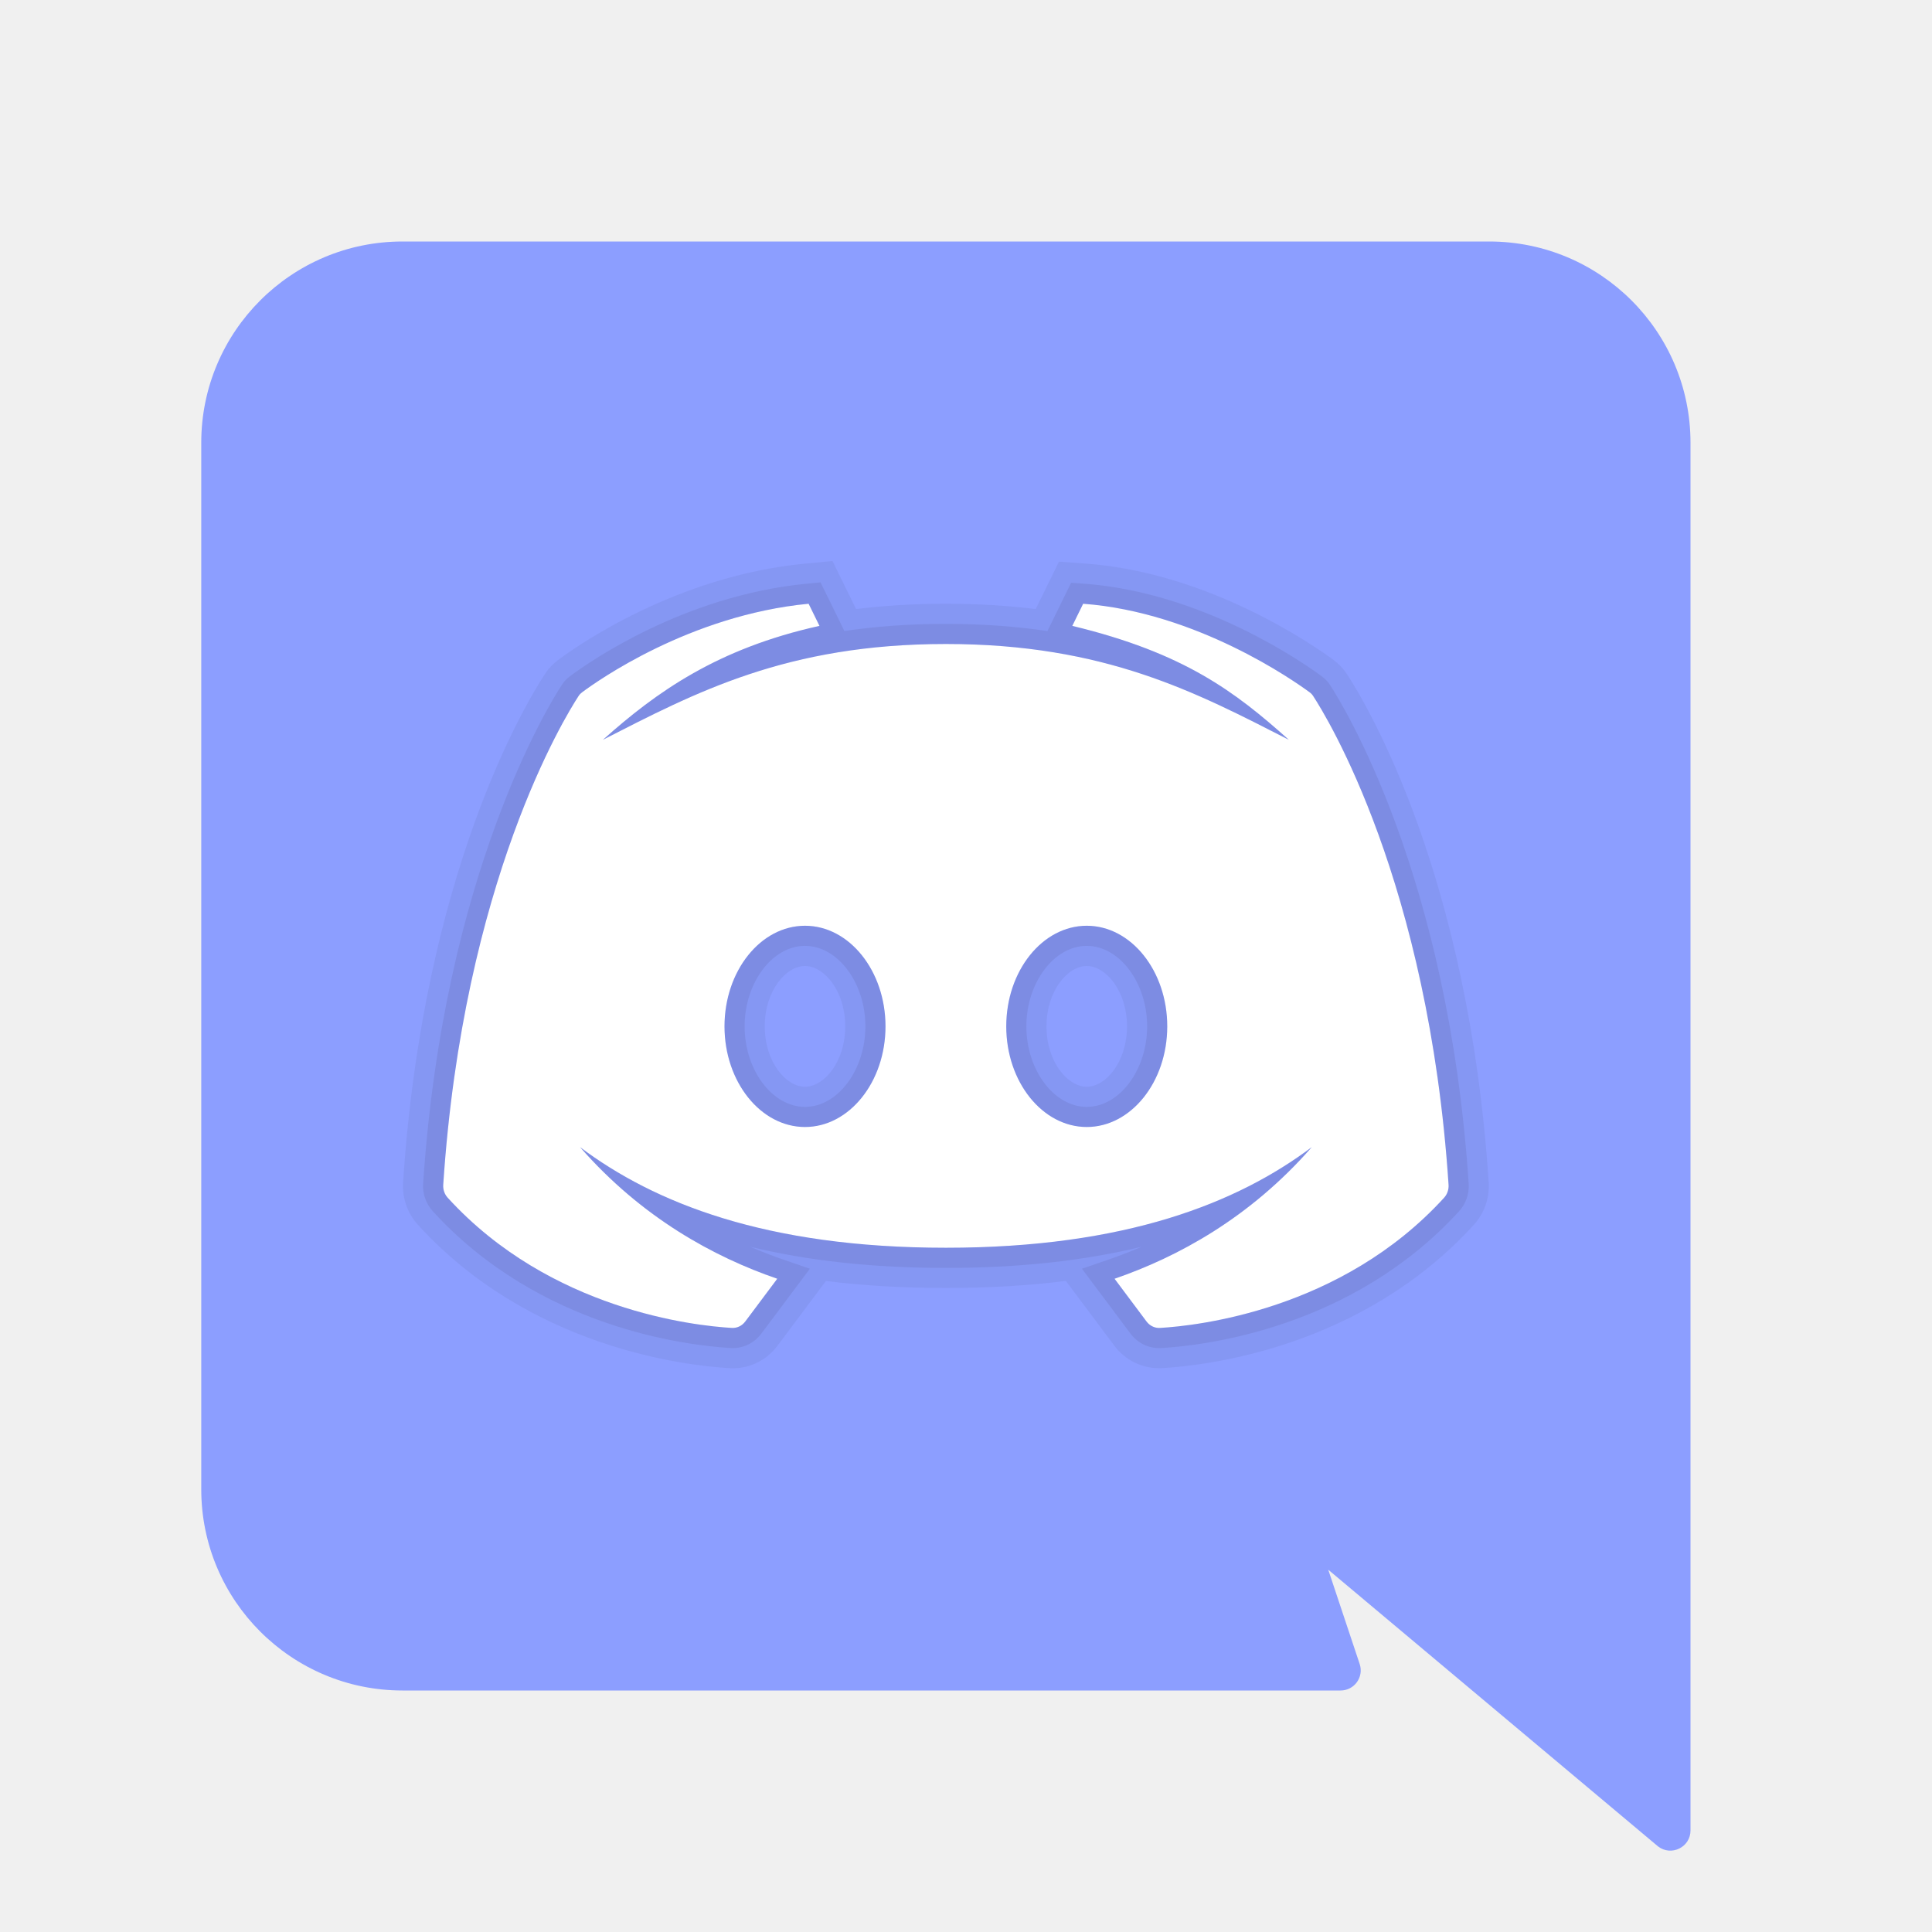
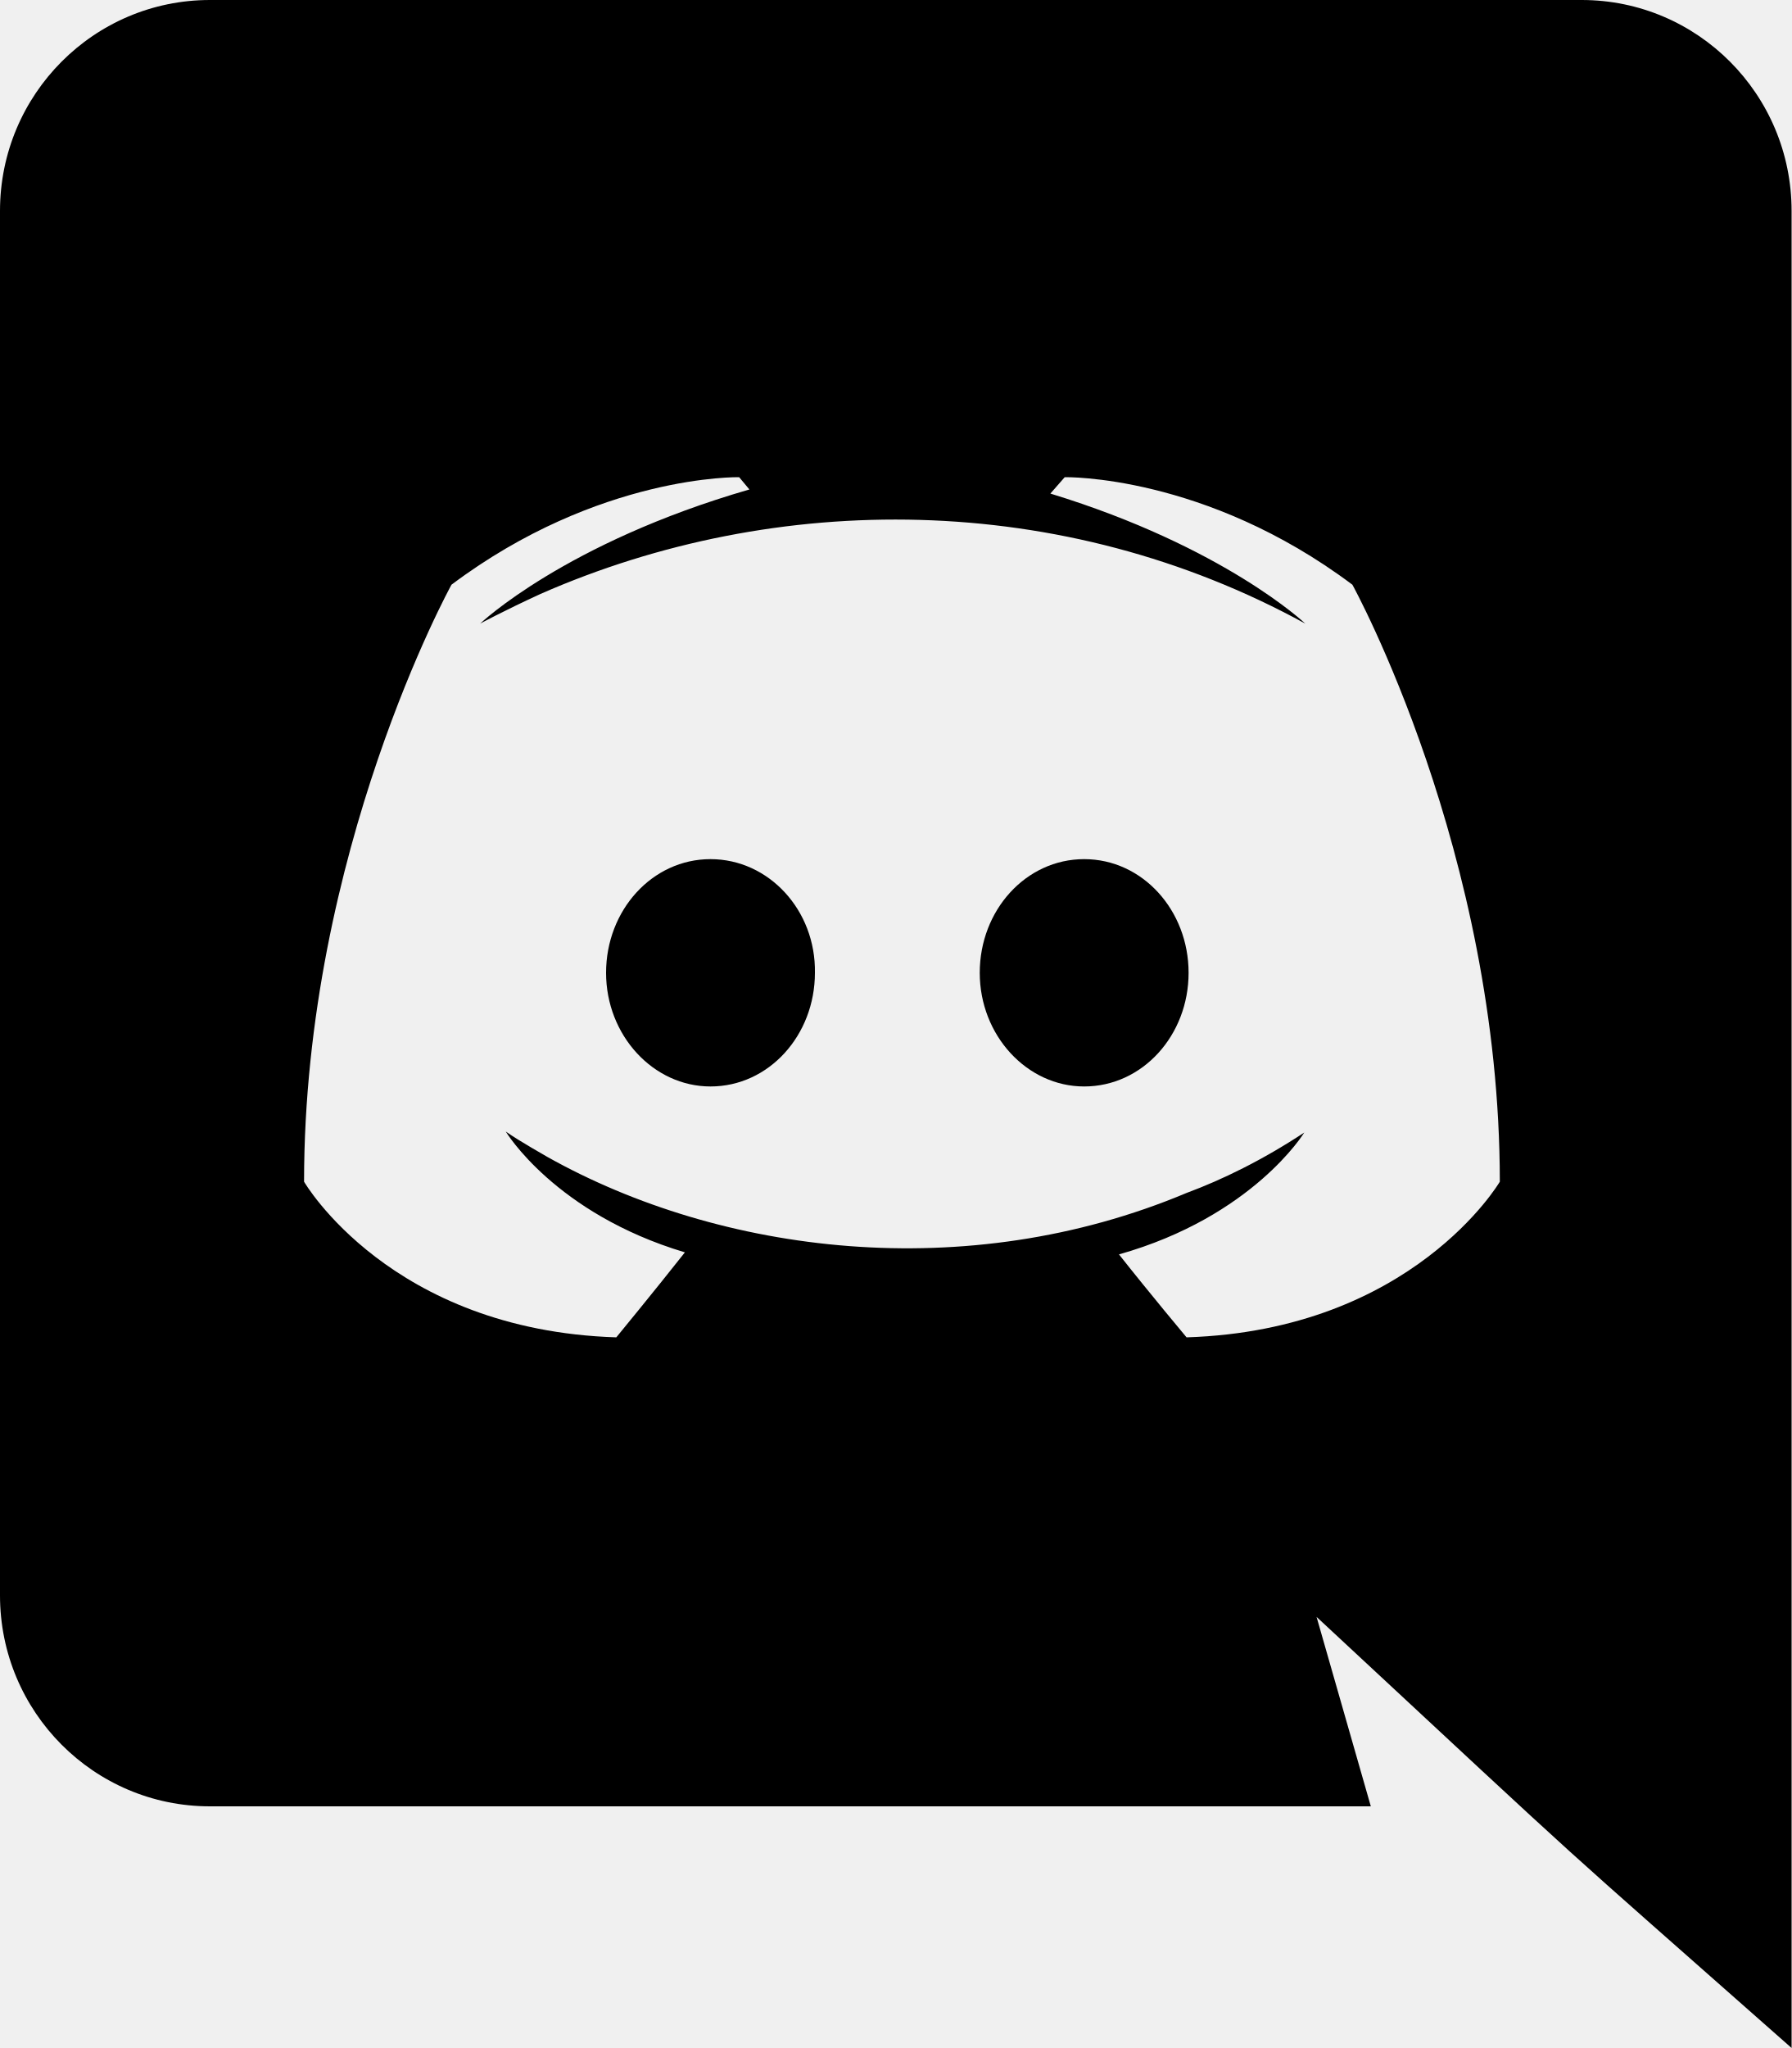
- <svg xmlns="http://www.w3.org/2000/svg" viewBox="0 0 48 48" width="48px" height="48px">
-   <path fill="#8c9eff" d="M42,45.478c0,0.416-0.479,0.65-0.807,0.395L33,38.999l0.781,2.343 C33.889,41.666,33.648,42,33.306,42H10c-2.761,0-5-2.239-5-5V11c0-2.761,2.239-5,5-5h27c2.761,0,5,2.239,5,5V45.478z" />
-   <path fill="#fff" d="M32.627,17.295c-0.027-0.041-0.05-0.066-0.089-0.095c-0.383-0.282-2.803-1.99-5.627-2.2l-0.27,0.55 c2.78,0.67,4.05,1.64,5.38,2.83C29.73,17.21,27.46,16,23.5,16s-6.23,1.21-8.52,2.38c1.33-1.19,2.85-2.27,5.38-2.83L20.09,15 c-2.957,0.284-5.261,1.926-5.629,2.201c-0.038,0.029-0.061,0.053-0.087,0.093c-0.333,0.509-2.866,4.607-3.362,12.145 c-0.007,0.113,0.032,0.232,0.109,0.316c2.555,2.804,6.16,3.185,7.06,3.237c0.134,0.008,0.256-0.053,0.336-0.161l0.794-1.061 c-1.57-0.54-3.36-1.51-4.9-3.27c1.84,1.38,4.61,2.5,9.09,2.5s7.25-1.12,9.09-2.5c-1.54,1.76-3.33,2.73-4.9,3.27l0.794,1.061 c0.08,0.107,0.202,0.168,0.336,0.161c0.9-0.052,4.505-0.434,7.06-3.237c0.076-0.084,0.116-0.203,0.109-0.316 C35.493,21.907,32.962,17.808,32.627,17.295z M20,28c-1.1,0-2-1.12-2-2.5s0.9-2.5,2-2.5s2,1.12,2,2.5S21.1,28,20,28z M27,28 c-1.1,0-2-1.12-2-2.5s0.9-2.5,2-2.5s2,1.12,2,2.5S28.1,28,27,28z" />
-   <path d="M26.91,15c2.824,0.211,5.244,1.918,5.627,2.2c0.039,0.029,0.063,0.054,0.089,0.095 c0.335,0.513,2.866,4.612,3.362,12.144c0.007,0.113-0.032,0.232-0.109,0.316c-2.555,2.804-6.16,3.185-7.06,3.237 c-0.008,0-0.015,0.001-0.023,0.001c-0.125,0-0.238-0.06-0.313-0.161L27.69,31.77c1.57-0.54,3.36-1.51,4.9-3.27 c-1.84,1.38-4.61,2.5-9.09,2.5s-7.25-1.12-9.09-2.5c1.54,1.76,3.33,2.73,4.9,3.27l-0.794,1.061 c-0.076,0.101-0.189,0.161-0.313,0.161c-0.008,0-0.015,0-0.023-0.001c-0.9-0.052-4.505-0.434-7.06-3.237 c-0.076-0.084-0.116-0.203-0.109-0.316c0.496-7.538,3.03-11.636,3.362-12.145c0.026-0.04,0.049-0.064,0.087-0.093 c0.368-0.275,2.671-1.917,5.629-2.201l0.27,0.55c-2.53,0.56-4.05,1.64-5.38,2.83C17.27,17.21,19.54,16,23.5,16s6.23,1.21,8.52,2.38 c-1.33-1.19-2.6-2.16-5.38-2.83L26.91,15 M27,28c1.1,0,2-1.12,2-2.5c0-1.38-0.9-2.5-2-2.5s-2,1.12-2,2.5C25,26.88,25.9,28,27,28 M20,28c1.1,0,2-1.12,2-2.5c0-1.38-0.9-2.5-2-2.5s-2,1.12-2,2.5C18,26.88,18.9,28,20,28 M20.386,14.469l-0.344,0.033 c-3.066,0.294-5.436,1.966-5.88,2.298c-0.085,0.063-0.148,0.131-0.206,0.22c-0.299,0.457-2.936,4.691-3.443,12.386 c-0.017,0.251,0.07,0.501,0.238,0.685c2.653,2.912,6.335,3.338,7.401,3.4l0.014,0.001l0.037,0.001c0.282,0,0.542-0.132,0.714-0.362 l0.794-1.061l0.411-0.549l-0.649-0.223c-0.285-0.098-0.563-0.206-0.835-0.323c1.445,0.352,3.06,0.526,4.863,0.526 s3.418-0.174,4.863-0.526c-0.272,0.118-0.55,0.225-0.835,0.323l-0.649,0.223l0.411,0.549l0.794,1.061 c0.172,0.23,0.432,0.362,0.714,0.362h0.014l0.037-0.001c1.065-0.061,4.748-0.488,7.401-3.4c0.168-0.184,0.255-0.434,0.238-0.685 c-0.506-7.692-3.143-11.927-3.442-12.384c-0.059-0.09-0.124-0.159-0.211-0.223c-0.468-0.345-2.951-2.077-5.887-2.297l-0.337-0.025 l-0.149,0.303l-0.27,0.55l-0.17,0.347C25.256,15.564,24.422,15.5,23.5,15.5s-1.756,0.064-2.521,0.177l-0.17-0.347l-0.27-0.55 L20.386,14.469L20.386,14.469z M27,27.5c-0.813,0-1.5-0.916-1.5-2s0.687-2,1.5-2s1.5,0.916,1.5,2S27.813,27.5,27,27.5L27,27.5z M20,27.5c-0.813,0-1.5-0.916-1.5-2s0.687-2,1.5-2s1.5,0.916,1.5,2S20.813,27.5,20,27.5L20,27.5z" opacity=".07" />
-   <path d="M26.91,15c2.824,0.211,5.244,1.918,5.627,2.2c0.039,0.029,0.063,0.054,0.089,0.095 c0.335,0.513,2.866,4.612,3.362,12.144c0.007,0.113-0.032,0.232-0.109,0.316c-2.555,2.804-6.16,3.185-7.06,3.237 c-0.008,0-0.015,0.001-0.023,0.001c-0.125,0-0.238-0.06-0.313-0.161L27.69,31.77c1.57-0.54,3.36-1.51,4.9-3.27 c-1.84,1.38-4.61,2.5-9.09,2.5s-7.25-1.12-9.09-2.5c1.54,1.76,3.33,2.73,4.9,3.27l-0.794,1.061 c-0.076,0.101-0.189,0.161-0.313,0.161c-0.008,0-0.015,0-0.023-0.001c-0.9-0.052-4.505-0.434-7.06-3.237 c-0.076-0.084-0.116-0.203-0.109-0.316c0.496-7.538,3.03-11.636,3.362-12.145c0.026-0.04,0.049-0.064,0.087-0.093 c0.368-0.275,2.671-1.917,5.629-2.201l0.27,0.55c-2.53,0.56-4.05,1.64-5.38,2.83C17.27,17.21,19.54,16,23.5,16s6.23,1.21,8.52,2.38 c-1.33-1.19-2.6-2.16-5.38-2.83L26.91,15 M27,28c1.1,0,2-1.12,2-2.5c0-1.38-0.9-2.5-2-2.5s-2,1.12-2,2.5C25,26.88,25.9,28,27,28 M20,28c1.1,0,2-1.12,2-2.5c0-1.38-0.9-2.5-2-2.5s-2,1.12-2,2.5C18,26.88,18.9,28,20,28 M20.683,13.938l-0.688,0.066 c-3.199,0.307-5.669,2.049-6.132,2.396c-0.132,0.099-0.235,0.209-0.325,0.347c-0.5,0.765-3.019,4.966-3.523,12.627 c-0.025,0.386,0.108,0.771,0.367,1.055c2.78,3.051,6.628,3.498,7.742,3.562l0.029,0.002l0.051,0.001 c0.441,0,0.847-0.205,1.114-0.562l0.794-1.061l0.408-0.545C21.453,31.942,22.446,32,23.5,32s2.047-0.058,2.981-0.176l0.408,0.545 l0.794,1.061c0.267,0.357,0.673,0.562,1.114,0.562h0.029l0.052-0.002c1.113-0.064,4.961-0.511,7.741-3.562 c0.259-0.284,0.393-0.669,0.367-1.055c-0.504-7.657-3.023-11.86-3.522-12.625c-0.092-0.141-0.198-0.253-0.333-0.352 c-0.487-0.359-3.073-2.163-6.146-2.393l-0.674-0.05l-0.298,0.607l-0.27,0.55l-0.011,0.022C25.045,15.047,24.306,15,23.5,15 s-1.545,0.047-2.231,0.132l-0.011-0.022l-0.27-0.55L20.683,13.938L20.683,13.938z M27,27c-0.473,0-1-0.616-1-1.5s0.527-1.5,1-1.5 s1,0.616,1,1.5S27.473,27,27,27L27,27z M20,27c-0.473,0-1-0.616-1-1.5s0.527-1.5,1-1.5s1,0.616,1,1.5S20.473,27,20,27L20,27z" opacity=".05" />
+ <svg xmlns="http://www.w3.org/2000/svg" aria-hidden="true" focusable="false" data-prefix="fab" data-icon="discord" class="svg-inline--fa fa-discord fa-w-14" role="img" viewBox="0 0 448 512">
+   <path fill="currentColor" d="M297.216 243.2c0 15.616-11.52 28.416-26.112 28.416-14.336 0-26.112-12.8-26.112-28.416s11.52-28.416 26.112-28.416c14.592 0 26.112 12.8 26.112 28.416zm-119.552-28.416c-14.592 0-26.112 12.8-26.112 28.416s11.776 28.416 26.112 28.416c14.592 0 26.112-12.8 26.112-28.416.256-15.616-11.52-28.416-26.112-28.416zM448 52.736V512c-64.494-56.994-43.868-38.128-118.784-107.776l13.568 47.36H52.48C23.552 451.584 0 428.032 0 398.848V52.736C0 23.552 23.552 0 52.48 0h343.04C424.448 0 448 23.552 448 52.736zm-72.96 242.688c0-82.432-36.864-149.248-36.864-149.248-36.864-27.648-71.936-26.88-71.936-26.88l-3.584 4.096c43.52 13.312 63.744 32.512 63.744 32.512-60.811-33.329-132.244-33.335-191.232-7.424-9.472 4.352-15.104 7.424-15.104 7.424s21.248-20.224 67.328-33.536l-2.56-3.072s-35.072-.768-71.936 26.88c0 0-36.864 66.816-36.864 149.248 0 0 21.504 37.12 78.08 38.912 0 0 9.472-11.52 17.152-21.248-32.512-9.728-44.8-30.208-44.8-30.208 3.766 2.636 9.976 6.053 10.496 6.4 43.21 24.198 104.588 32.126 159.744 8.96 8.96-3.328 18.944-8.192 29.44-15.104 0 0-12.8 20.992-46.336 30.464 7.68 9.728 16.896 20.736 16.896 20.736 56.576-1.792 78.336-38.912 78.336-38.912z" />
</svg>
